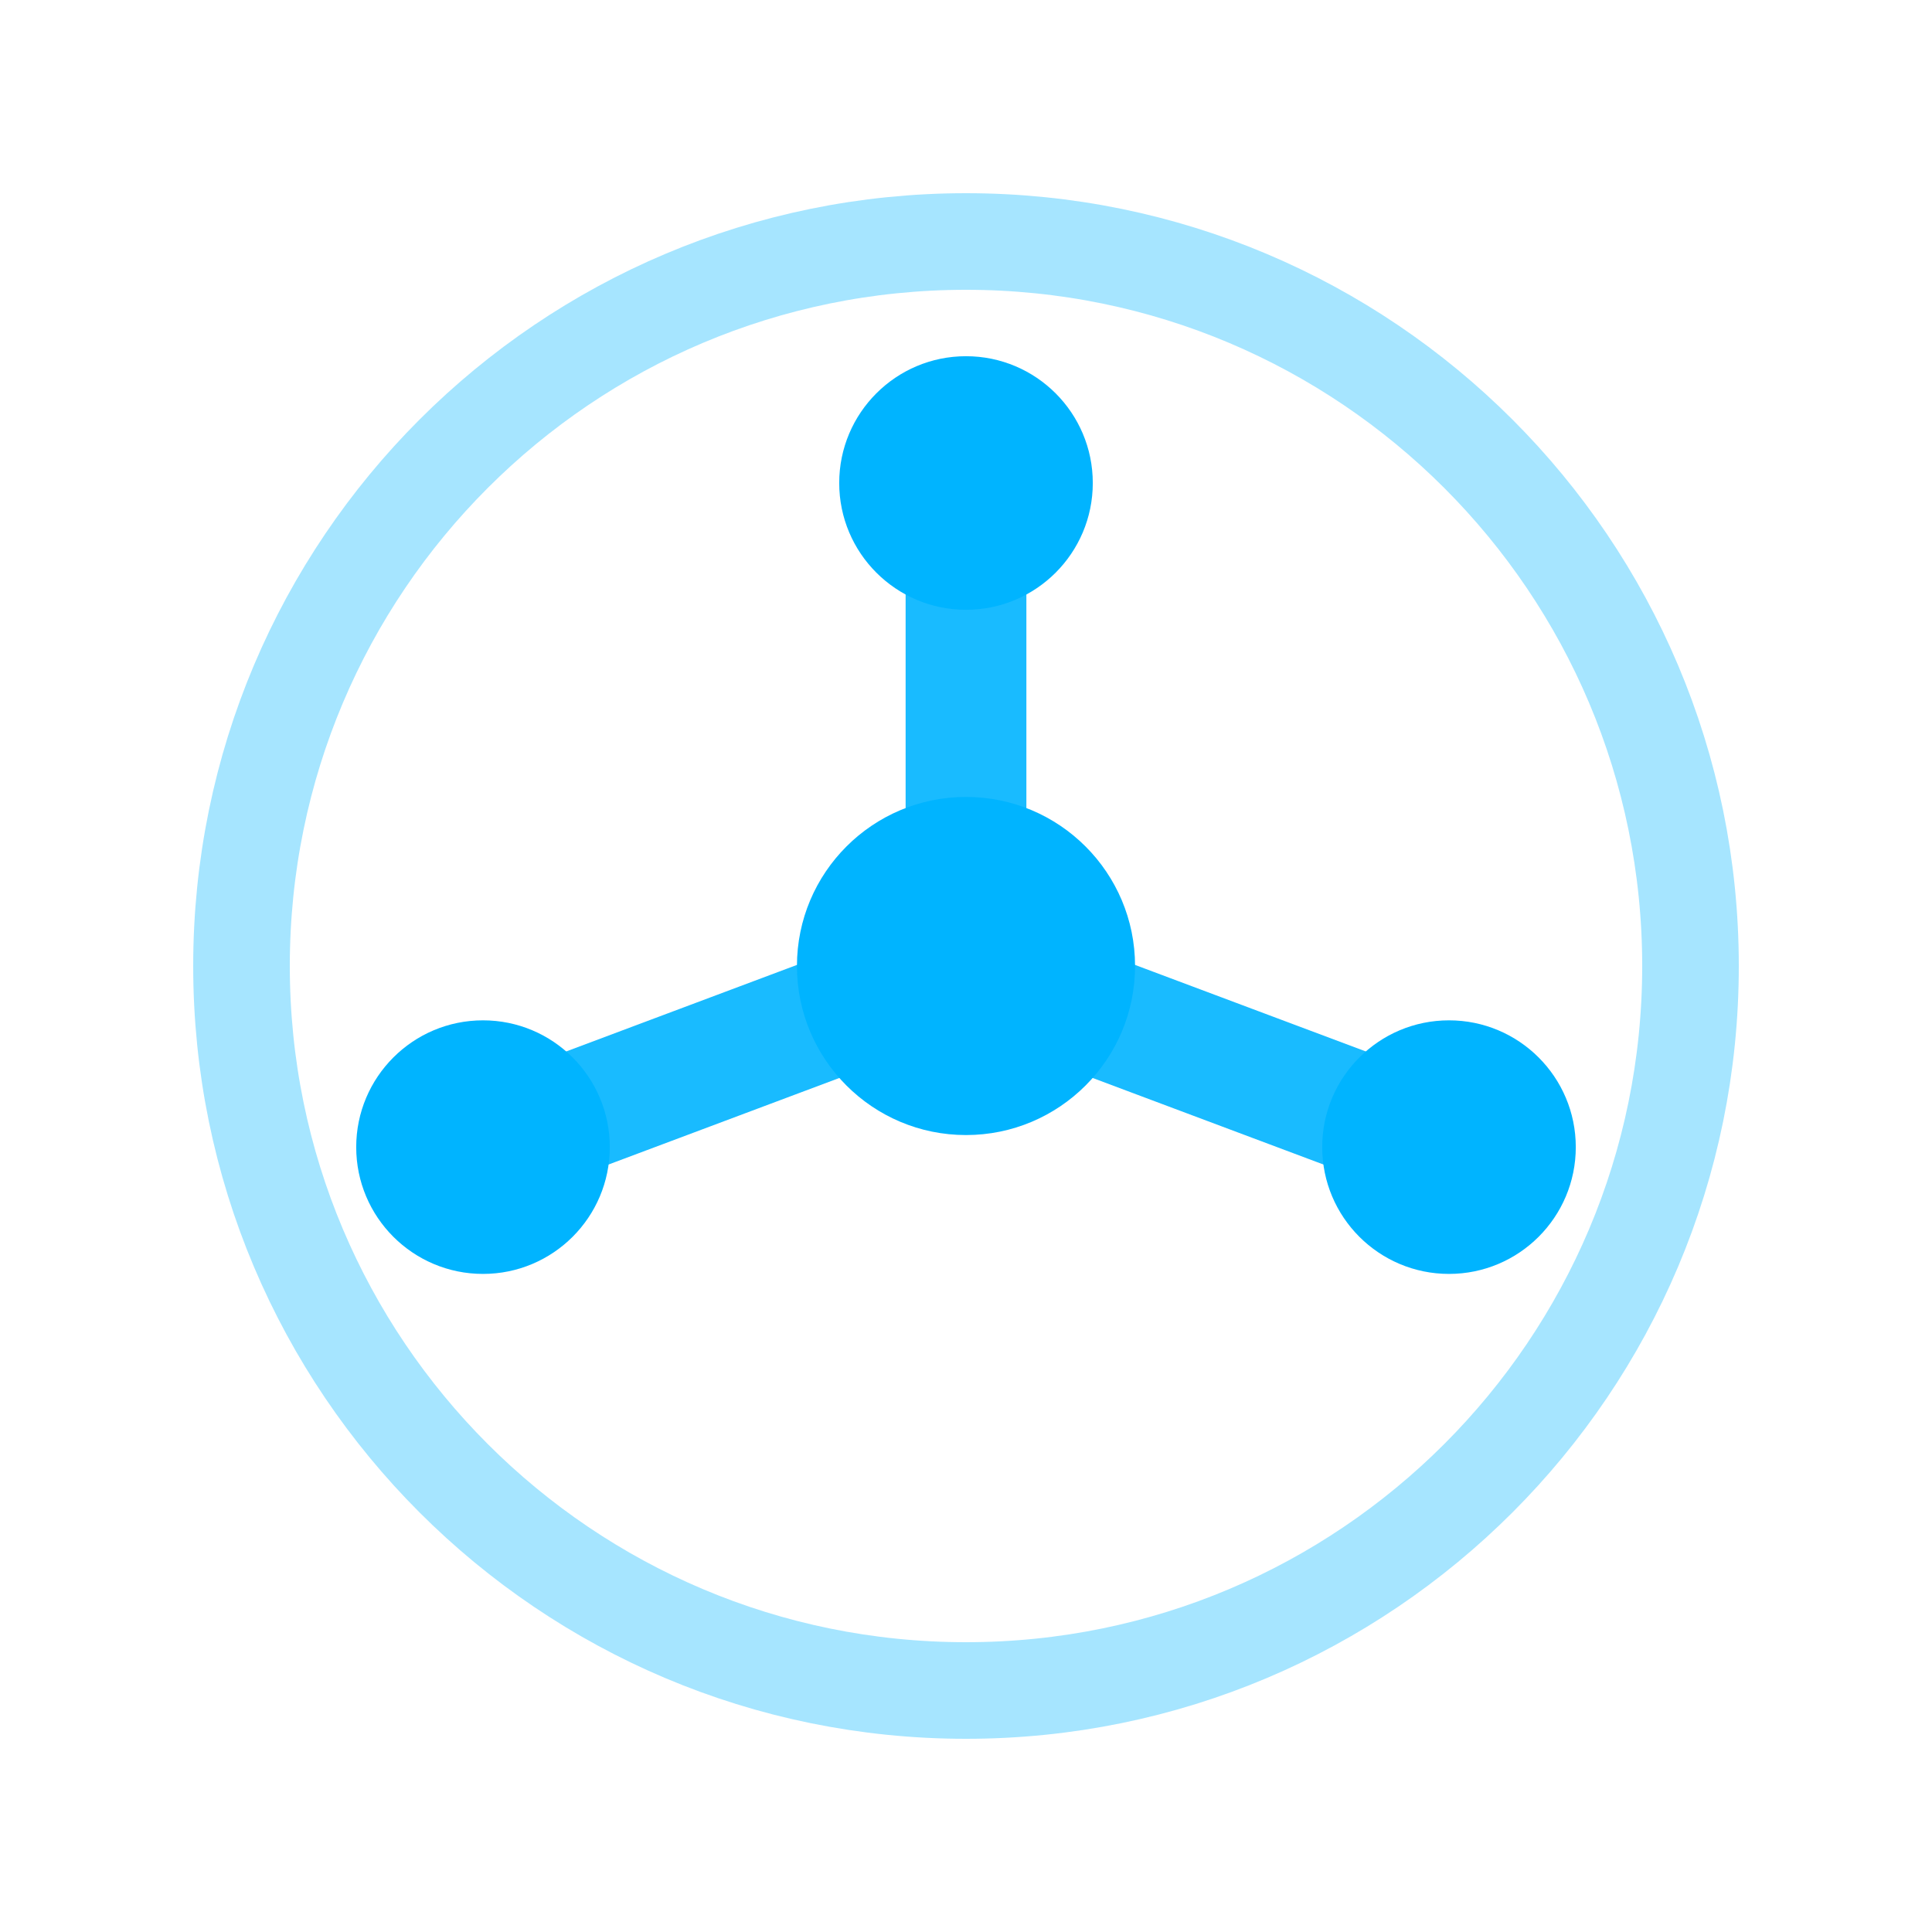
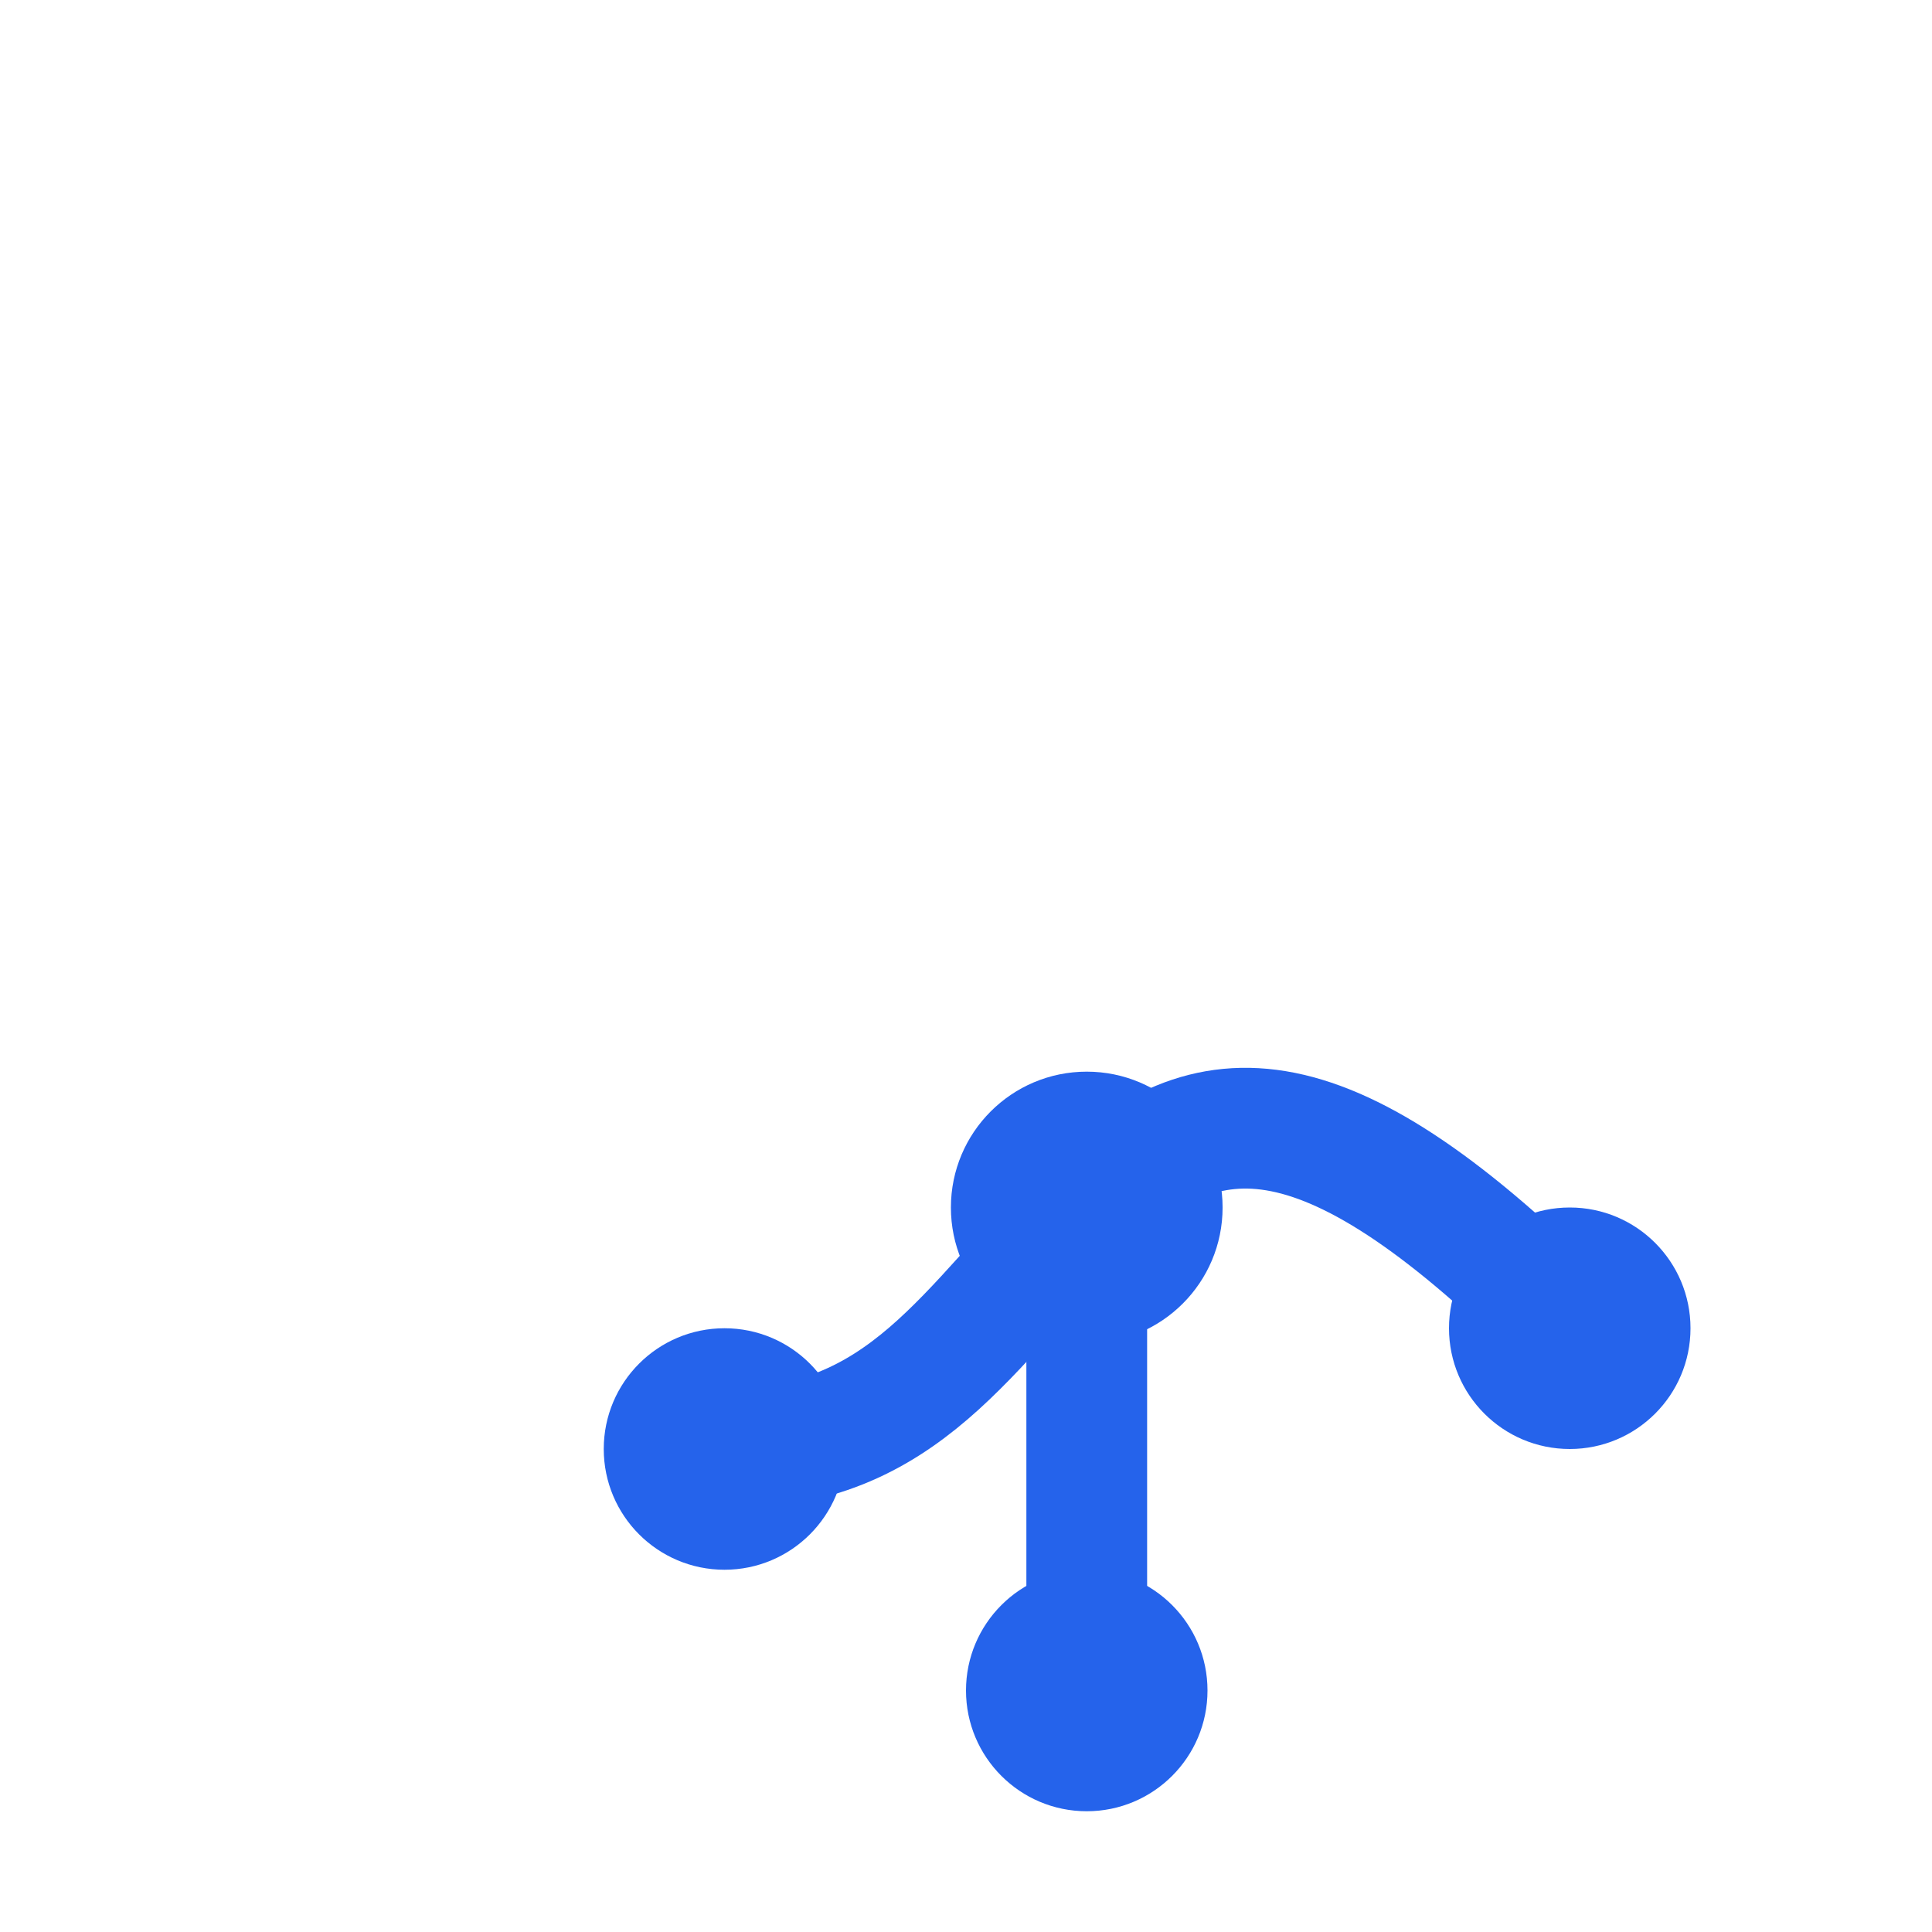
<svg xmlns="http://www.w3.org/2000/svg" viewBox="0 0 32 32" role="img" aria-label="YardFlow by FreightRoll">
-   <circle cx="16" cy="16" r="12" fill="none" stroke="#00B4FF" stroke-width="1.6" stroke-opacity="0.35" />
-   <path d="M16 16 L16 8 M16 16 L24 19 M16 16 L8 19" fill="none" stroke="#00B4FF" stroke-width="2" stroke-linecap="round" stroke-linejoin="round" stroke-opacity="0.9" />
-   <circle cx="16" cy="8" r="2.1" fill="#00B4FF" />
-   <circle cx="24" cy="19" r="2.1" fill="#00B4FF" />
-   <circle cx="8" cy="19" r="2.1" fill="#00B4FF" />
-   <circle cx="16" cy="16" r="2.8" fill="#00B4FF" />
+   <path d="M12 24 C15 24, 16 22, 18 20" stroke="#2563eb" stroke-width="2" stroke-linecap="round" fill="none" />
+   <path d="M18 28 C18 24, 18 22, 18 20" stroke="#2563eb" stroke-width="2" stroke-linecap="round" fill="none" />
+   <path d="M18 20 C20 18, 22 18, 26 22" stroke="#2563eb" stroke-width="2" stroke-linecap="round" fill="none" />
+   <circle cx="12" cy="24" r="2" fill="#2563eb" />
+   <circle cx="18" cy="28" r="2" fill="#2563eb" />
+   <circle cx="26" cy="22" r="2" fill="#2563eb" />
+   <circle cx="18" cy="20" r="2.25" fill="#2563eb" />
</svg>
